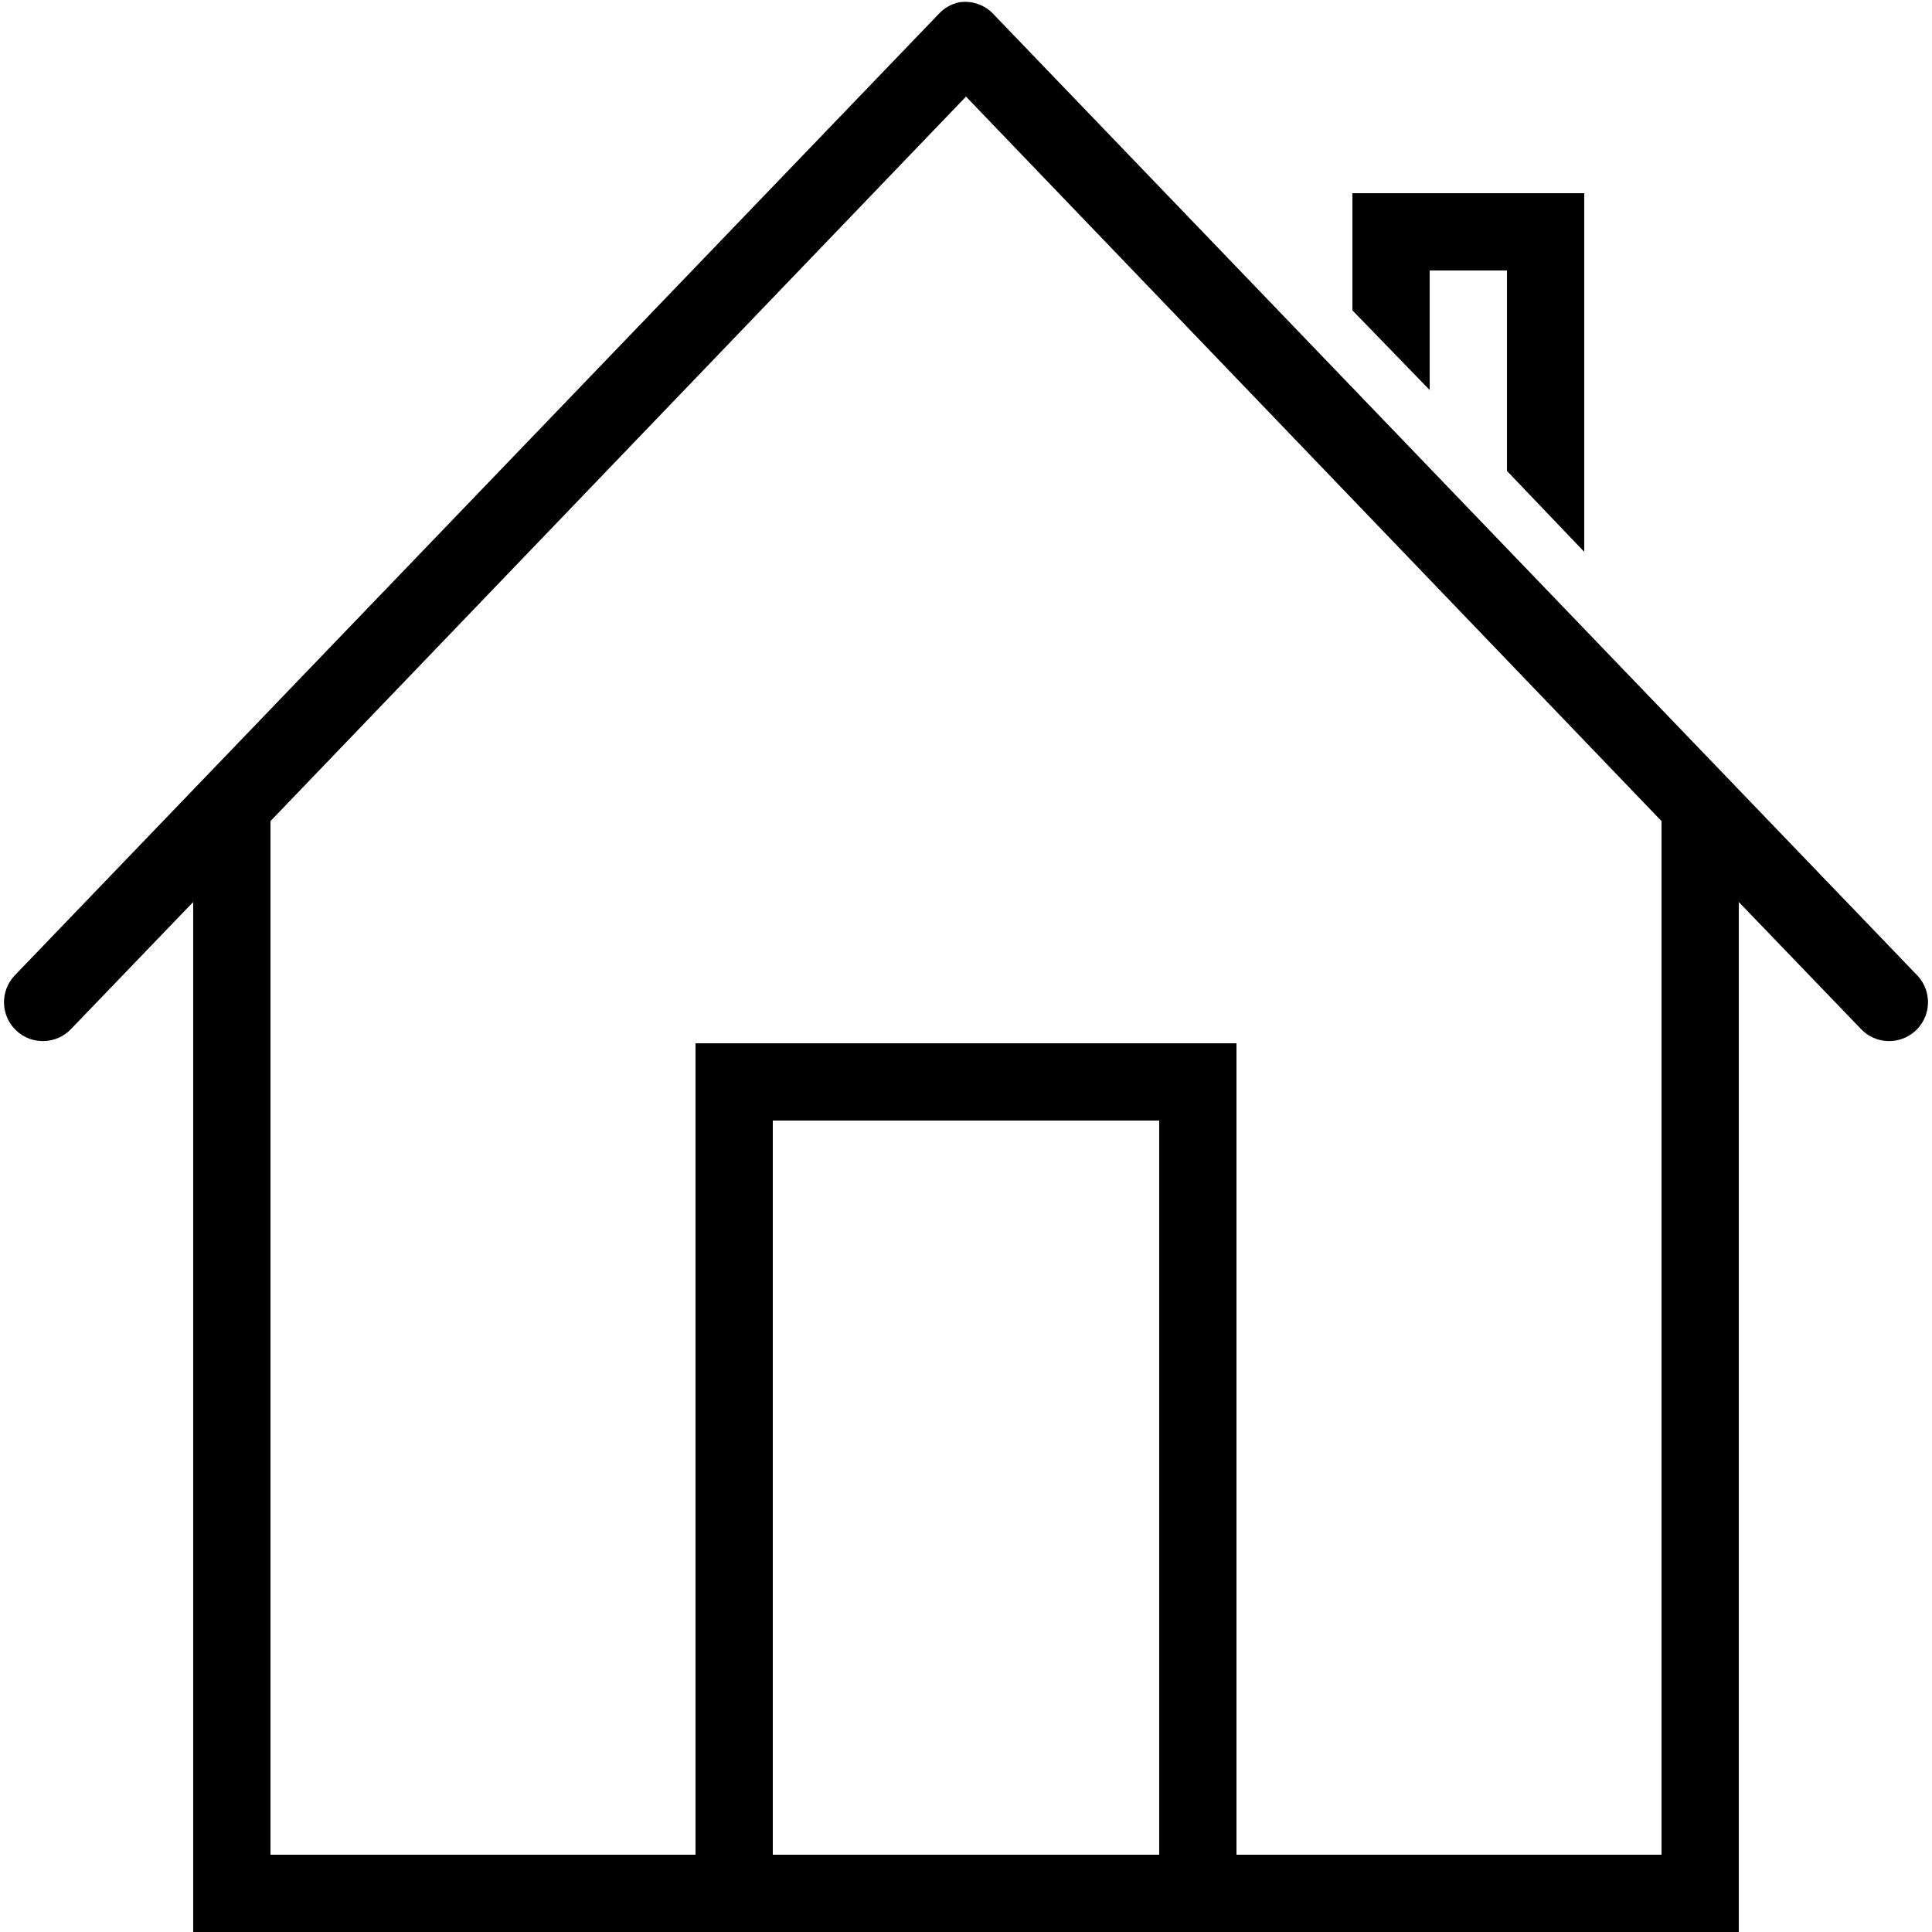
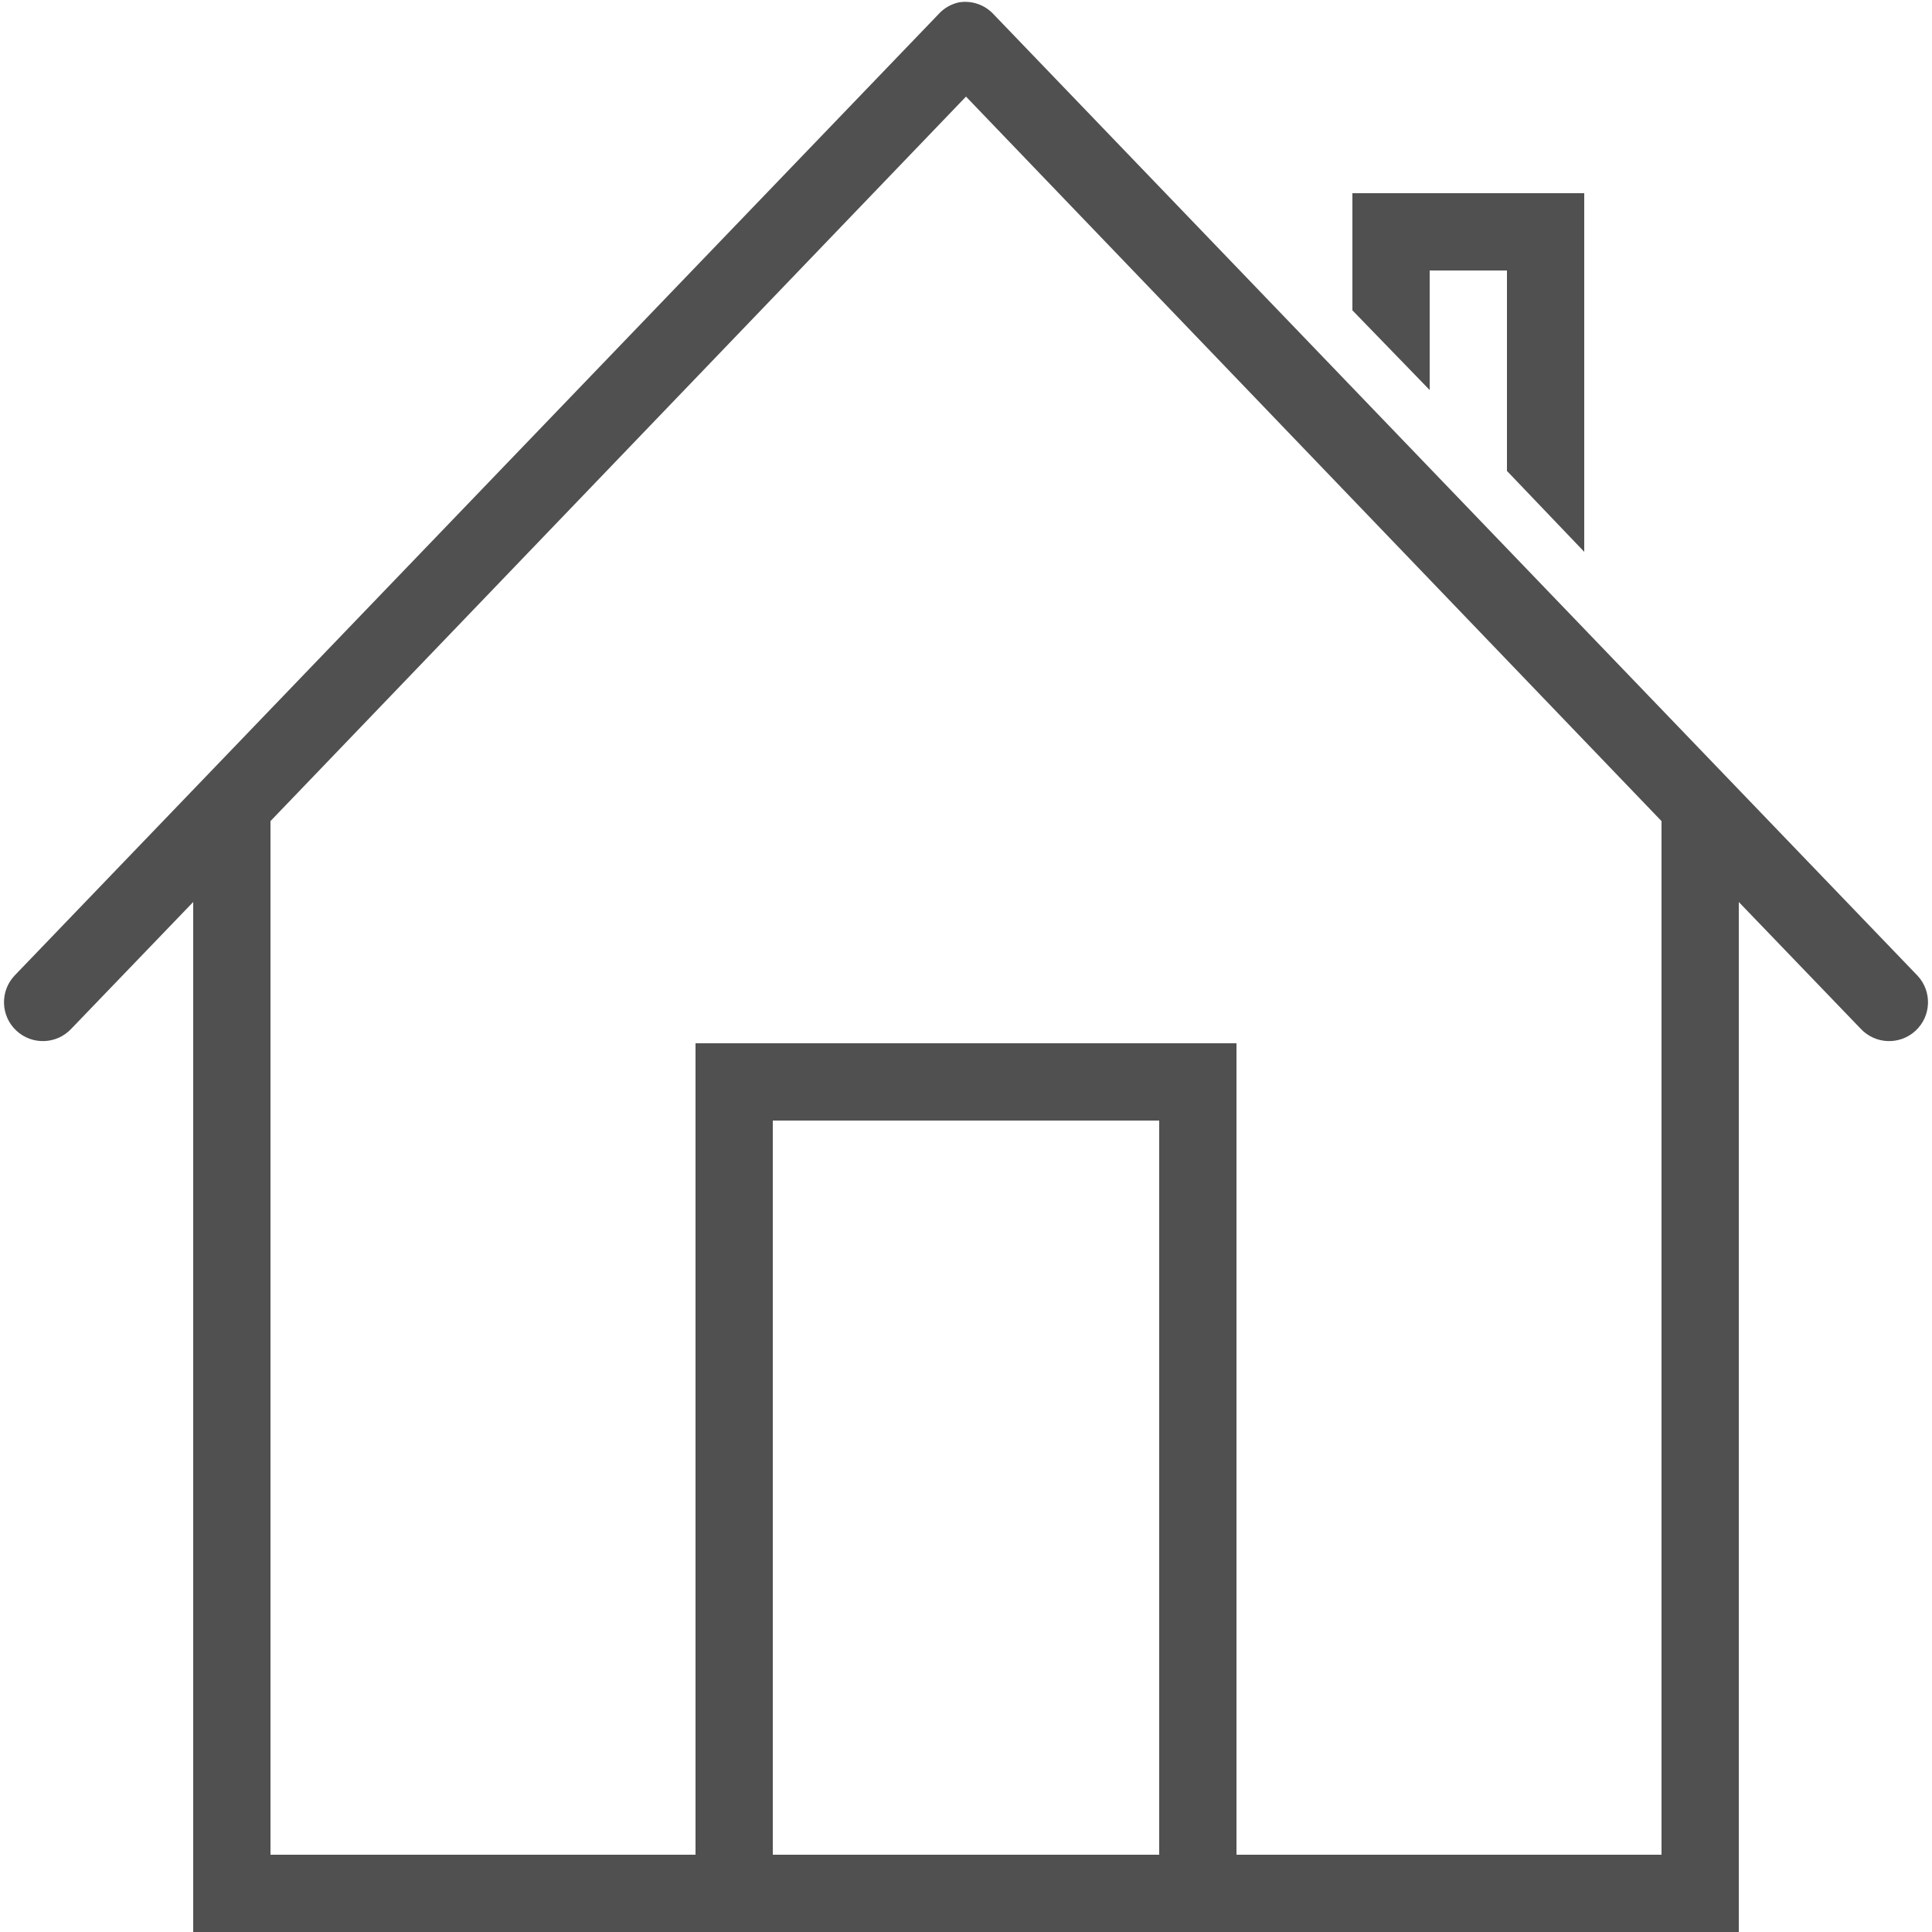
- <svg xmlns="http://www.w3.org/2000/svg" height="50" style="fill:#000000;fill-opacity:1.0" viewBox="0 0 50 50" width="50">
+ <svg xmlns="http://www.w3.org/2000/svg" height="50" style="fill:#000000;fill-opacity:0.686" viewBox="0 0 50 50" width="50">
  <path color="#000" d="M 24.812 0.062 A 1 1 0 0 0 24.281 0.375 L 0.375 25.25 A 1.006 1.006 0 1 0 1.844 26.625 L 5 23.344 L 5 49 L 5 50 L 6 50 L 44 50 L 45 50 L 45 49 L 45 23.344 L 48.156 26.625 A 1.006 1.006 0 1 0 49.625 25.25 L 25.719 0.375 A 1 1 0 0 0 24.812 0.062 z M 25 2.5 L 43 21.25 L 43 48 L 32 48 L 32 28 L 32 27 L 31 27 L 19 27 L 18 27 L 18 28 L 18 48 L 7 48 L 7 21.25 L 25 2.5 z M 35 5 L 35 8.031 L 37 10.094 L 37 7 L 39 7 L 39 12.188 L 41 14.281 L 41 5 L 35 5 z M 20 29 L 30 29 L 30 48 L 20 48 L 20 29 z" enable-background="accumulate" font-family="Bitstream Vera Sans" overflow="visible" style="text-indent:0;text-align:start;line-height:normal;text-transform:none;block-progression:tb;-inkscape-font-specification:Bitstream Vera Sans" />
</svg>
